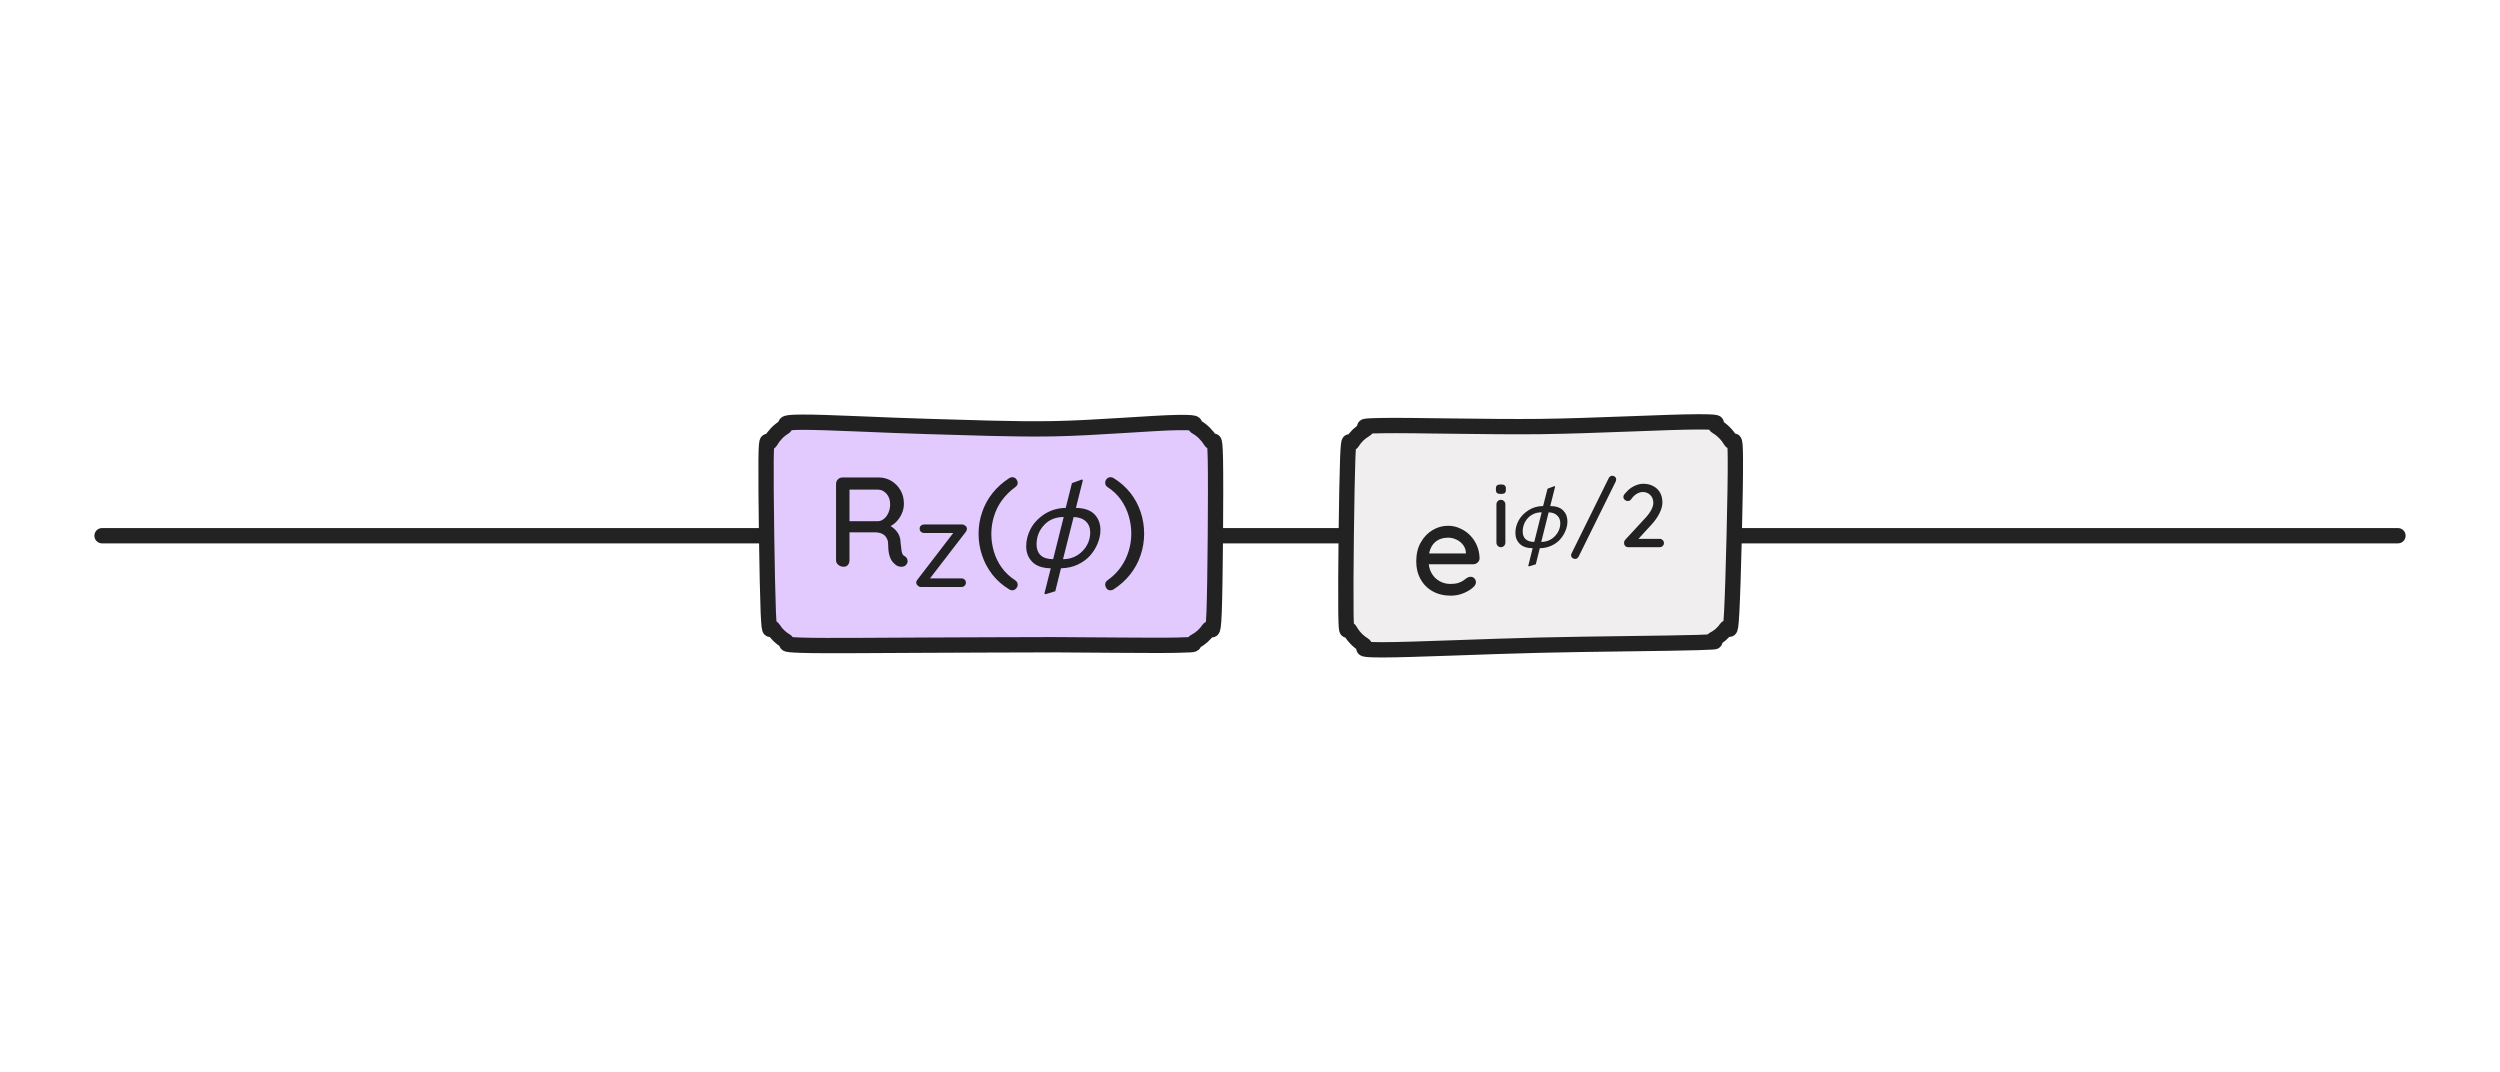
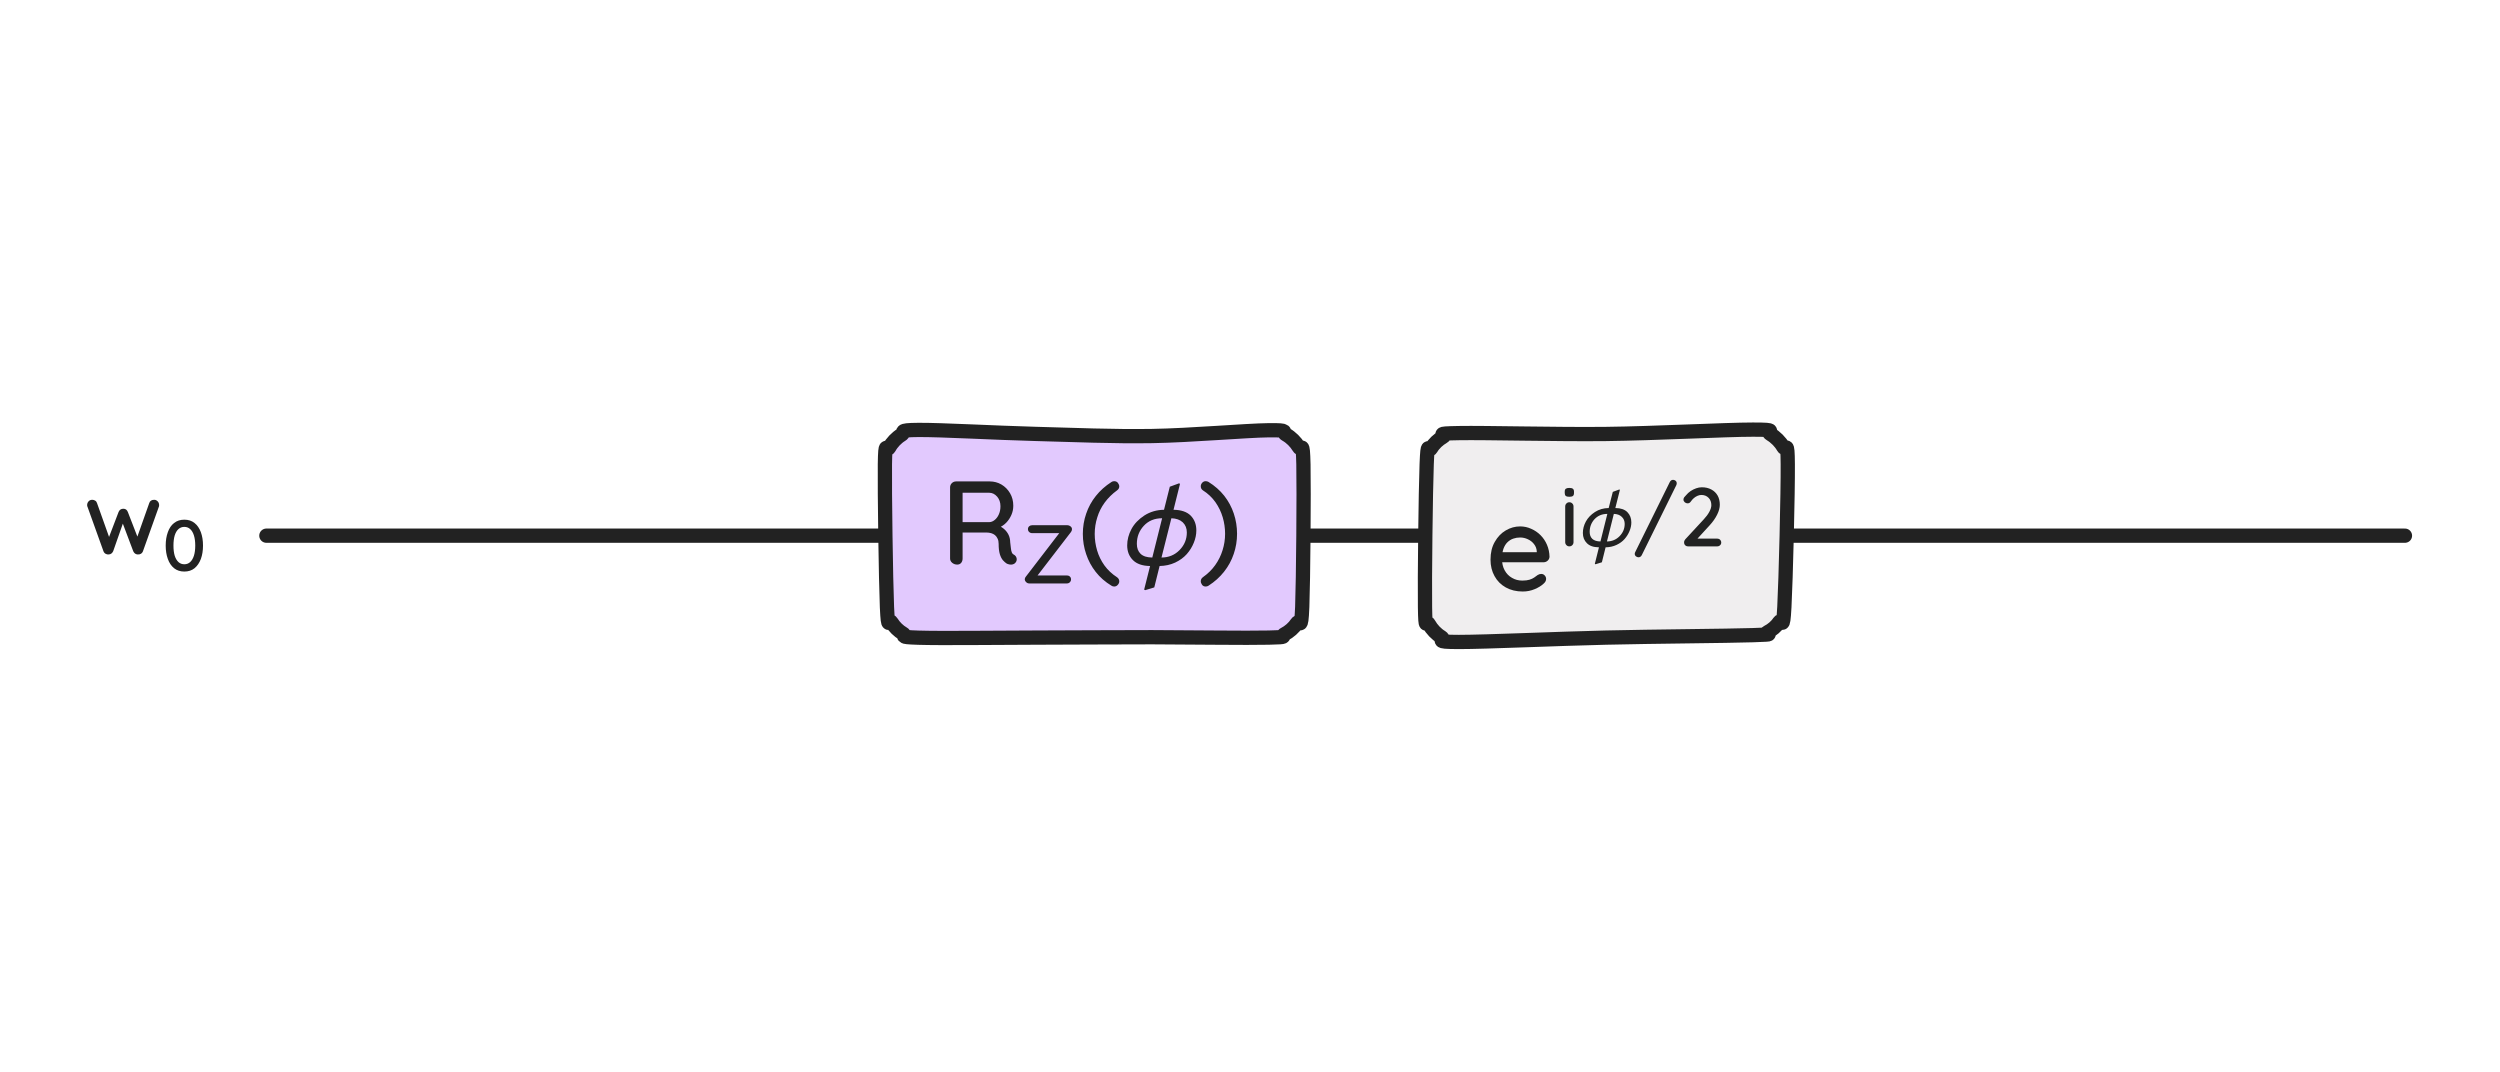
- <svg xmlns="http://www.w3.org/2000/svg" viewBox="-12 -63 294 126" width="294" height="126">
+ <svg xmlns="http://www.w3.org/2000/svg" viewBox="-33.63 -67.63 315.63 135.27" width="315.63" height="135.27">
  <g stroke-linecap="round" stroke-linejoin="round">
    <path d="M0,0C2.25,0 9,0 13.5,0C18,0 22.5,0 27,0C31.5,0 36,0 40.5,0C45,0 49.5,0 54,0C58.5,0 63,0 67.5,0C72,0 76.5,0 81,0C85.5,0 90,0 94.5,0C99,0 103.5,0 108,0C112.5,0 117,0 121.5,0C126,0 130.5,0 135,0C139.5,0 144,0 148.5,0C153,0 157.5,0 162,0C166.5,0 171,0 175.5,0C180,0 184.5,0 189,0C193.5,0 198,0 202.5,0C207,0 211.5,0 216,0C220.5,0 225,0 229.5,0C234,0 238.5,0 243,0C247.5,0 252,0 256.5,0C261,0 267.75,0 270,0" fill="none" stroke="#222222" stroke-width="1.8" />
    <path d="M128.73,-12.77C129.36,-12.42 129.97,-11.81 130.34,-11.19C130.71,-10.56 130.85,-12.36 130.93,-9C131,-5.64 130.91,5.66 130.78,9C130.64,12.34 130.48,10.48 130.1,11.05C129.73,11.62 129.13,12.14 128.54,12.44C127.95,12.75 129.34,12.81 126.55,12.87C123.77,12.94 116.73,12.83 111.81,12.82C106.9,12.82 101.98,12.86 97.07,12.87C92.15,12.88 85.1,12.97 82.32,12.88C79.54,12.79 80.95,12.68 80.38,12.36C79.82,12.04 79.28,11.51 78.94,10.95C78.6,10.39 78.5,12.33 78.35,9C78.21,5.67 78.05,-5.65 78.09,-9C78.14,-12.35 78.29,-10.51 78.64,-11.13C78.98,-11.75 79.56,-12.36 80.17,-12.73C80.79,-13.09 79.51,-13.33 82.32,-13.35C85.14,-13.37 92.15,-12.98 97.07,-12.85C101.98,-12.72 106.9,-12.5 111.81,-12.58C116.73,-12.66 123.73,-13.28 126.55,-13.31C129.37,-13.34 128.1,-13.12 128.73,-12.77Z" fill="#E2C9FE" stroke="#222222" stroke-width="1.8" />
    <path d="M189.89,-12.83C190.52,-12.46 191.14,-11.85 191.5,-11.21C191.87,-10.57 192.06,-12.37 192.08,-9C192.11,-5.63 191.83,5.68 191.65,9C191.47,12.32 191.35,10.38 190.99,10.91C190.64,11.45 190.07,11.92 189.52,12.19C188.97,12.46 191.08,12.45 187.68,12.56C184.28,12.67 175.3,12.72 169.12,12.87C162.93,13.01 154.02,13.42 150.55,13.42C147.09,13.41 148.98,13.19 148.35,12.81C147.72,12.44 147.13,11.81 146.78,11.18C146.44,10.54 146.33,12.36 146.28,9C146.23,5.64 146.36,-5.66 146.49,-9C146.62,-12.34 146.71,-10.44 147.05,-11.02C147.39,-11.6 147.97,-12.15 148.55,-12.47C149.14,-12.79 147.13,-12.89 150.55,-12.95C153.98,-13.01 162.93,-12.77 169.12,-12.84C175.3,-12.91 184.22,-13.39 187.68,-13.39C191.14,-13.39 189.25,-13.19 189.89,-12.83Z" fill="#F0EEEF" stroke="#222222" stroke-width="1.8" />
    <path d="M87.22,3.65Q86.86,3.65 86.59,3.43Q86.32,3.21 86.32,2.88L86.32,-6.09Q86.32,-6.42 86.55,-6.64Q86.77,-6.85 87.09,-6.85L91.32,-6.85Q92.13,-6.85 92.8,-6.46Q93.48,-6.06 93.89,-5.36Q94.3,-4.67 94.3,-3.77Q94.3,-3.17 94.06,-2.62Q93.82,-2.07 93.42,-1.65Q93.01,-1.23 92.5,-1.02L92.34,-1.3Q92.8,-1.14 93.15,-0.83Q93.5,-0.52 93.7,-0.11Q93.9,0.3 93.91,0.83Q93.96,1.29 94,1.6Q94.03,1.91 94.11,2.1Q94.18,2.3 94.38,2.4Q94.65,2.55 94.72,2.85Q94.78,3.15 94.59,3.39Q94.45,3.57 94.25,3.62Q94.05,3.68 93.84,3.64Q93.63,3.6 93.48,3.53Q93.24,3.38 92.99,3.1Q92.75,2.82 92.6,2.33Q92.45,1.83 92.45,1.02Q92.45,0.65 92.32,0.38Q92.2,0.11 91.99,-0.07Q91.78,-0.24 91.5,-0.32Q91.21,-0.4 90.87,-0.4L87.69,-0.4L87.9,-0.7L87.9,2.88Q87.9,3.21 87.72,3.43Q87.54,3.65 87.22,3.65ZM87.7,-1.71L91.29,-1.71Q91.63,-1.72 91.96,-1.99Q92.28,-2.25 92.48,-2.7Q92.68,-3.15 92.68,-3.72Q92.68,-4.44 92.26,-4.93Q91.83,-5.42 91.25,-5.42L87.73,-5.42L87.9,-5.8L87.9,-1.39L87.7,-1.71ZM101.14,-1.32Q101.34,-1.32 101.52,-1.18Q101.71,-1.04 101.71,-0.81Q101.71,-0.64 101.59,-0.47L97.32,5.08L97.22,5.02L101.07,5.02Q101.29,5.02 101.44,5.16Q101.59,5.29 101.59,5.52Q101.59,5.73 101.44,5.88Q101.29,6.03 101.07,6.03L96.31,6.03Q96.08,6.03 95.92,5.86Q95.75,5.7 95.75,5.5Q95.75,5.33 95.88,5.18L100.15,-0.38L100.24,-0.32L96.68,-0.32Q96.46,-0.32 96.31,-0.46Q96.15,-0.6 96.15,-0.83Q96.15,-1.05 96.31,-1.19Q96.46,-1.32 96.68,-1.32L101.14,-1.32ZM107.04,6.42Q106.85,6.42 106.7,6.32Q105.51,5.6 104.71,4.58Q103.91,3.56 103.5,2.33Q103.08,1.1 103.08,-0.22Q103.08,-1.56 103.5,-2.77Q103.91,-3.99 104.72,-5.01Q105.53,-6.03 106.7,-6.78Q106.85,-6.88 107.04,-6.88Q107.34,-6.88 107.51,-6.66Q107.68,-6.43 107.68,-6.22Q107.68,-5.92 107.4,-5.72Q106.48,-5.05 105.84,-4.18Q105.21,-3.32 104.9,-2.3Q104.58,-1.29 104.58,-0.22Q104.58,0.84 104.88,1.86Q105.18,2.88 105.81,3.76Q106.44,4.63 107.4,5.25Q107.68,5.45 107.68,5.78Q107.68,6 107.49,6.21Q107.31,6.42 107.04,6.42ZM115.34,-6.51L114.53,-3.27Q115.98,-3.25 116.7,-2.53Q117.41,-1.8 117.41,-0.67Q117.41,0.11 117.09,0.89Q116.78,1.67 116.2,2.33Q115.62,2.98 114.73,3.4Q113.84,3.81 112.77,3.83L112.1,6.53L110.95,6.88L110.82,6.81L111.57,3.83Q110.12,3.81 109.4,3.08Q108.68,2.36 108.68,1.23Q108.68,0.17 109.22,-0.84Q109.76,-1.84 110.85,-2.55Q111.95,-3.25 113.33,-3.27L114.06,-6.18L115.26,-6.62L115.34,-6.51ZM114.26,-2.2L113.01,2.76Q114.38,2.75 115.29,1.82Q116.21,0.88 116.21,-0.4Q116.21,-1.2 115.69,-1.69Q115.17,-2.17 114.26,-2.2ZM111.85,2.76L113.09,-2.2Q111.66,-2.2 110.78,-1.25Q109.9,-0.3 109.9,1.03Q109.9,1.83 110.37,2.29Q110.85,2.75 111.85,2.76ZM118.59,6.42Q118.29,6.42 118.13,6.2Q117.97,5.97 117.97,5.76Q117.97,5.45 118.23,5.25Q119.17,4.59 119.79,3.72Q120.41,2.85 120.72,1.84Q121.04,0.83 121.04,-0.24Q121.04,-1.3 120.74,-2.32Q120.44,-3.34 119.82,-4.23Q119.19,-5.12 118.23,-5.73Q117.97,-5.91 117.97,-6.24Q117.97,-6.47 118.14,-6.67Q118.32,-6.88 118.59,-6.88Q118.77,-6.88 118.94,-6.79Q120.12,-6.06 120.93,-5.04Q121.73,-4.02 122.14,-2.79Q122.55,-1.56 122.55,-0.24Q122.55,1.08 122.13,2.31Q121.72,3.53 120.91,4.55Q120.11,5.57 118.94,6.32Q118.79,6.42 118.59,6.42Z" fill="#222222" stroke="none" />
    <path d="M158.63,7.05Q157.39,7.05 156.47,6.53Q155.56,6.02 155.06,5.11Q154.55,4.2 154.55,3.03Q154.55,1.71 155.09,0.78Q155.62,-0.16 156.47,-0.66Q157.33,-1.17 158.29,-1.17Q159.02,-1.17 159.68,-0.87Q160.35,-0.58 160.86,-0.07Q161.38,0.45 161.68,1.15Q161.98,1.85 162,2.67Q161.98,2.97 161.75,3.17Q161.53,3.36 161.23,3.36L155.4,3.36L155.03,2.09L160.67,2.09L160.39,2.36L160.39,1.98Q160.36,1.46 160.04,1.06Q159.73,0.66 159.26,0.45Q158.8,0.23 158.29,0.23Q157.84,0.23 157.43,0.37Q157.02,0.51 156.69,0.83Q156.37,1.14 156.18,1.66Q156,2.18 156,2.94Q156,3.77 156.34,4.38Q156.68,5 157.27,5.33Q157.85,5.67 158.56,5.67Q159.12,5.67 159.47,5.56Q159.83,5.45 160.07,5.28Q160.32,5.12 160.5,4.97Q160.72,4.83 160.95,4.83Q161.22,4.83 161.39,5.02Q161.57,5.21 161.57,5.46Q161.57,5.79 161.25,6.06Q160.84,6.45 160.13,6.75Q159.42,7.05 158.63,7.05ZM165.03,0.81Q165.03,1.04 164.88,1.19Q164.73,1.35 164.5,1.35Q164.28,1.35 164.13,1.19Q163.98,1.04 163.98,0.81L163.98,-3.68Q163.98,-3.91 164.13,-4.06Q164.28,-4.22 164.5,-4.22Q164.73,-4.22 164.88,-4.06Q165.03,-3.91 165.03,-3.68L165.03,0.81ZM164.49,-4.91Q164.19,-4.91 164.05,-5.02Q163.92,-5.13 163.92,-5.39L163.92,-5.56Q163.92,-5.82 164.06,-5.93Q164.21,-6.03 164.5,-6.03Q164.82,-6.03 164.95,-5.92Q165.09,-5.81 165.09,-5.56L165.09,-5.39Q165.09,-5.12 164.95,-5.01Q164.81,-4.91 164.49,-4.91ZM170.88,-5.76L170.31,-3.49Q171.33,-3.48 171.83,-2.97Q172.33,-2.46 172.33,-1.68Q172.33,-1.13 172.1,-0.58Q171.88,-0.04 171.48,0.42Q171.08,0.88 170.45,1.17Q169.83,1.46 169.08,1.47L168.61,3.36L167.8,3.61L167.72,3.56L168.24,1.47Q167.22,1.46 166.72,0.95Q166.21,0.45 166.21,-0.34Q166.21,-1.09 166.59,-1.79Q166.97,-2.49 167.74,-2.99Q168.5,-3.48 169.47,-3.49L169.99,-5.53L170.83,-5.84L170.88,-5.76ZM170.12,-2.75L169.25,0.73Q170.2,0.72 170.84,0.07Q171.49,-0.59 171.49,-1.49Q171.49,-2.04 171.12,-2.38Q170.76,-2.73 170.12,-2.75ZM168.43,0.73L169.3,-2.75Q168.31,-2.75 167.68,-2.08Q167.07,-1.41 167.07,-0.48Q167.07,0.08 167.4,0.4Q167.74,0.72 168.43,0.73ZM173.23,2.73Q173.07,2.73 172.91,2.61Q172.76,2.48 172.76,2.29Q172.76,2.18 172.82,2.07L177.18,-6.76Q177.25,-6.9 177.36,-6.98Q177.47,-7.05 177.61,-7.05Q177.76,-7.05 177.91,-6.94Q178.06,-6.82 178.06,-6.61Q178.06,-6.5 178.01,-6.38L173.65,2.45Q173.58,2.59 173.47,2.66Q173.37,2.73 173.23,2.73ZM183.18,0.37Q183.39,0.37 183.53,0.51Q183.68,0.66 183.68,0.87Q183.68,1.08 183.53,1.21Q183.39,1.35 183.18,1.35L179.5,1.35Q179.27,1.35 179.13,1.21Q178.99,1.08 178.99,0.84Q178.99,0.63 179.14,0.46L181.48,-2.07Q181.93,-2.55 182.18,-3.02Q182.43,-3.49 182.43,-3.85Q182.43,-4.43 182.08,-4.78Q181.73,-5.14 181.17,-5.14Q180.93,-5.14 180.68,-5.03Q180.43,-4.92 180.22,-4.74Q180,-4.55 179.84,-4.31Q179.74,-4.17 179.63,-4.12Q179.53,-4.08 179.43,-4.08Q179.24,-4.08 179.07,-4.22Q178.91,-4.37 178.91,-4.55Q178.91,-4.7 179,-4.84Q179.1,-4.97 179.25,-5.12Q179.48,-5.4 179.81,-5.63Q180.14,-5.85 180.51,-5.98Q180.87,-6.11 181.23,-6.11Q181.92,-6.11 182.43,-5.83Q182.94,-5.56 183.22,-5.07Q183.5,-4.58 183.5,-3.9Q183.5,-3.33 183.16,-2.65Q182.82,-1.96 182.21,-1.3L180.58,0.48L180.46,0.37L183.18,0.37Z" fill="#222222" stroke="none" />
+     <path d="M-14.16,-4.53Q-13.92,-4.53 -13.73,-4.34Q-13.54,-4.15 -13.54,-3.85Q-13.54,-3.79 -13.55,-3.72Q-13.56,-3.66 -13.59,-3.61L-15.58,1.96Q-15.66,2.18 -15.85,2.29Q-16.05,2.4 -16.26,2.37Q-16.63,2.35 -16.81,1.96L-18.28,-1.94L-17.98,-1.92L-19.34,1.96Q-19.52,2.35 -19.9,2.37Q-20.09,2.4 -20.29,2.29Q-20.49,2.18 -20.57,1.96L-22.57,-3.61Q-22.63,-3.72 -22.63,-3.85Q-22.63,-4.13 -22.45,-4.33Q-22.27,-4.53 -21.98,-4.53Q-21.77,-4.53 -21.61,-4.42Q-21.44,-4.32 -21.38,-4.11L-19.71,0.58L-20.01,0.55L-18.66,-2.99Q-18.49,-3.4 -18.06,-3.4Q-17.83,-3.4 -17.7,-3.29Q-17.57,-3.19 -17.49,-2.99L-16.11,0.57L-16.46,0.61L-14.79,-4.11Q-14.66,-4.53 -14.16,-4.53ZM-10.36,4.53Q-11.12,4.53 -11.65,4.11Q-12.18,3.68 -12.44,2.94Q-12.71,2.2 -12.71,1.25Q-12.71,0.3 -12.44,-0.44Q-12.18,-1.19 -11.65,-1.6Q-11.12,-2.02 -10.36,-2.02Q-9.59,-2.02 -9.07,-1.6Q-8.55,-1.19 -8.27,-0.44Q-8,0.3 -8,1.25Q-8,2.2 -8.27,2.94Q-8.55,3.68 -9.07,4.11Q-9.59,4.53 -10.36,4.53ZM-10.36,3.61Q-9.93,3.61 -9.63,3.34Q-9.32,3.06 -9.15,2.54Q-8.98,2.01 -8.98,1.25Q-8.98,0.49 -9.15,-0.04Q-9.32,-0.57 -9.63,-0.84Q-9.93,-1.11 -10.36,-1.11Q-10.78,-1.11 -11.09,-0.84Q-11.4,-0.57 -11.57,-0.04Q-11.73,0.49 -11.73,1.25Q-11.73,2.01 -11.57,2.54Q-11.4,3.06 -11.09,3.34Q-10.78,3.61 -10.36,3.61Z" fill="#222222" stroke="none" />
  </g>
</svg>
